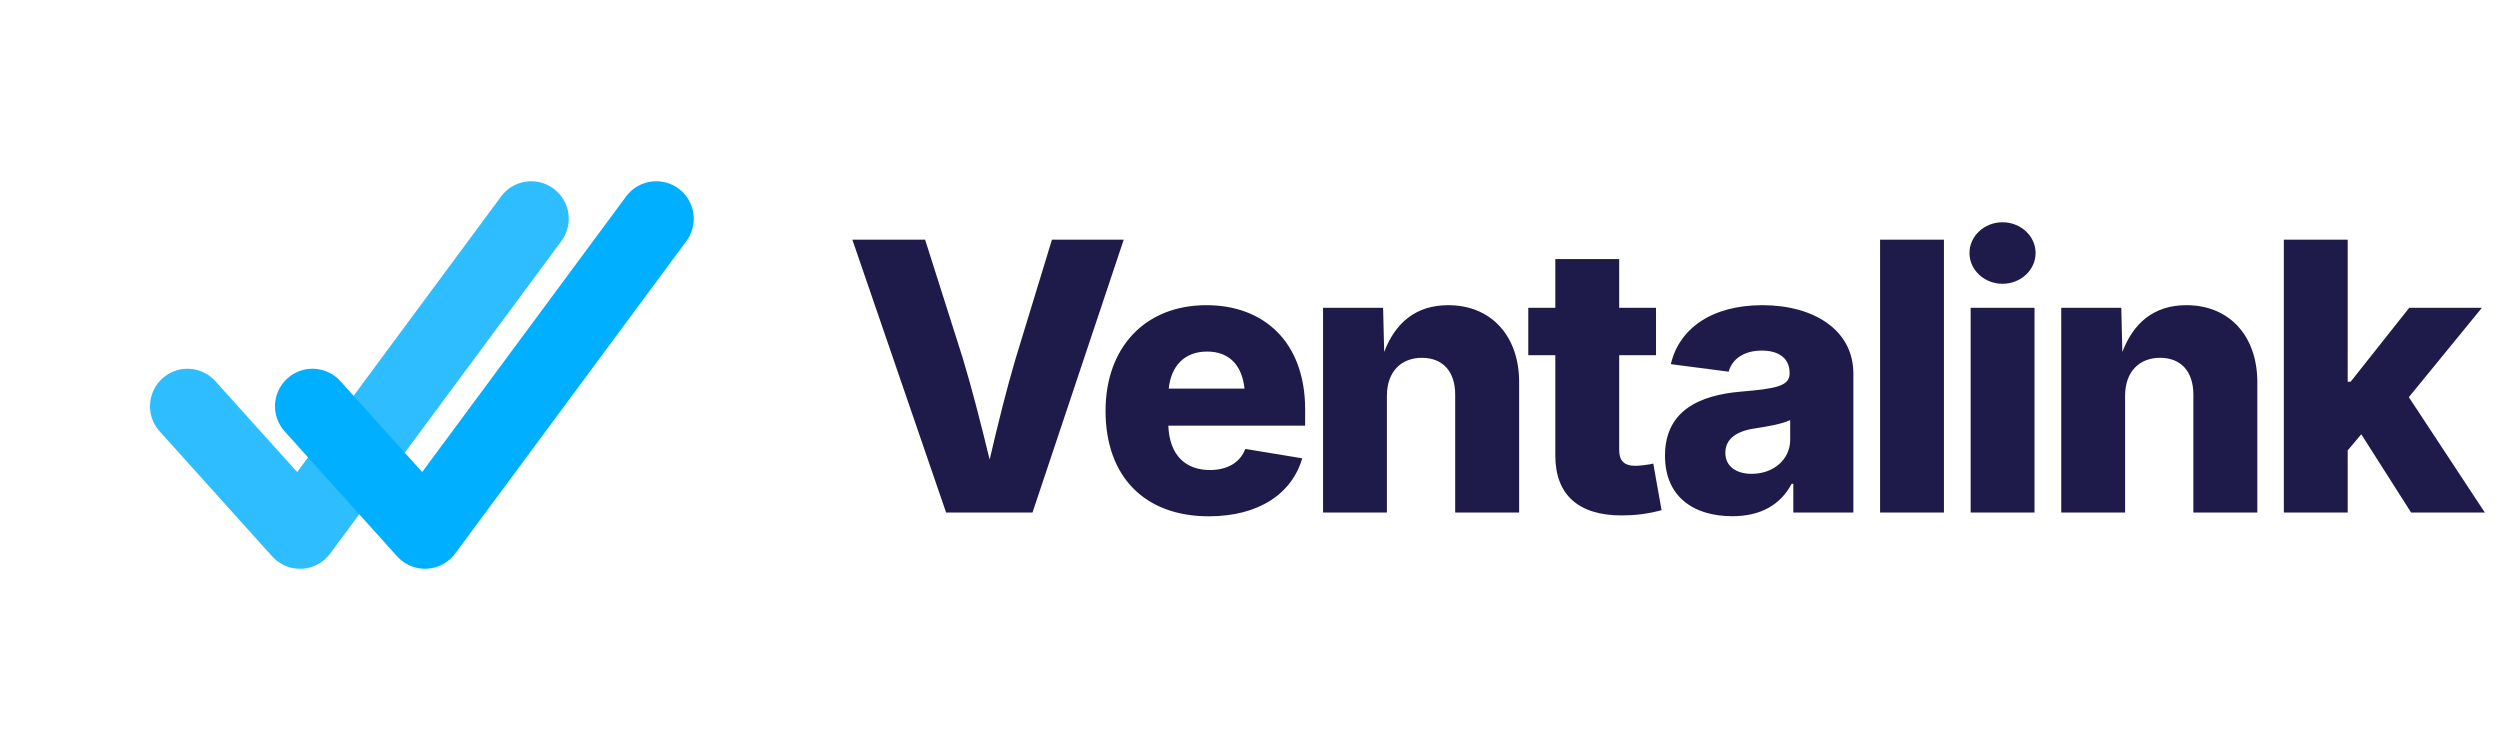
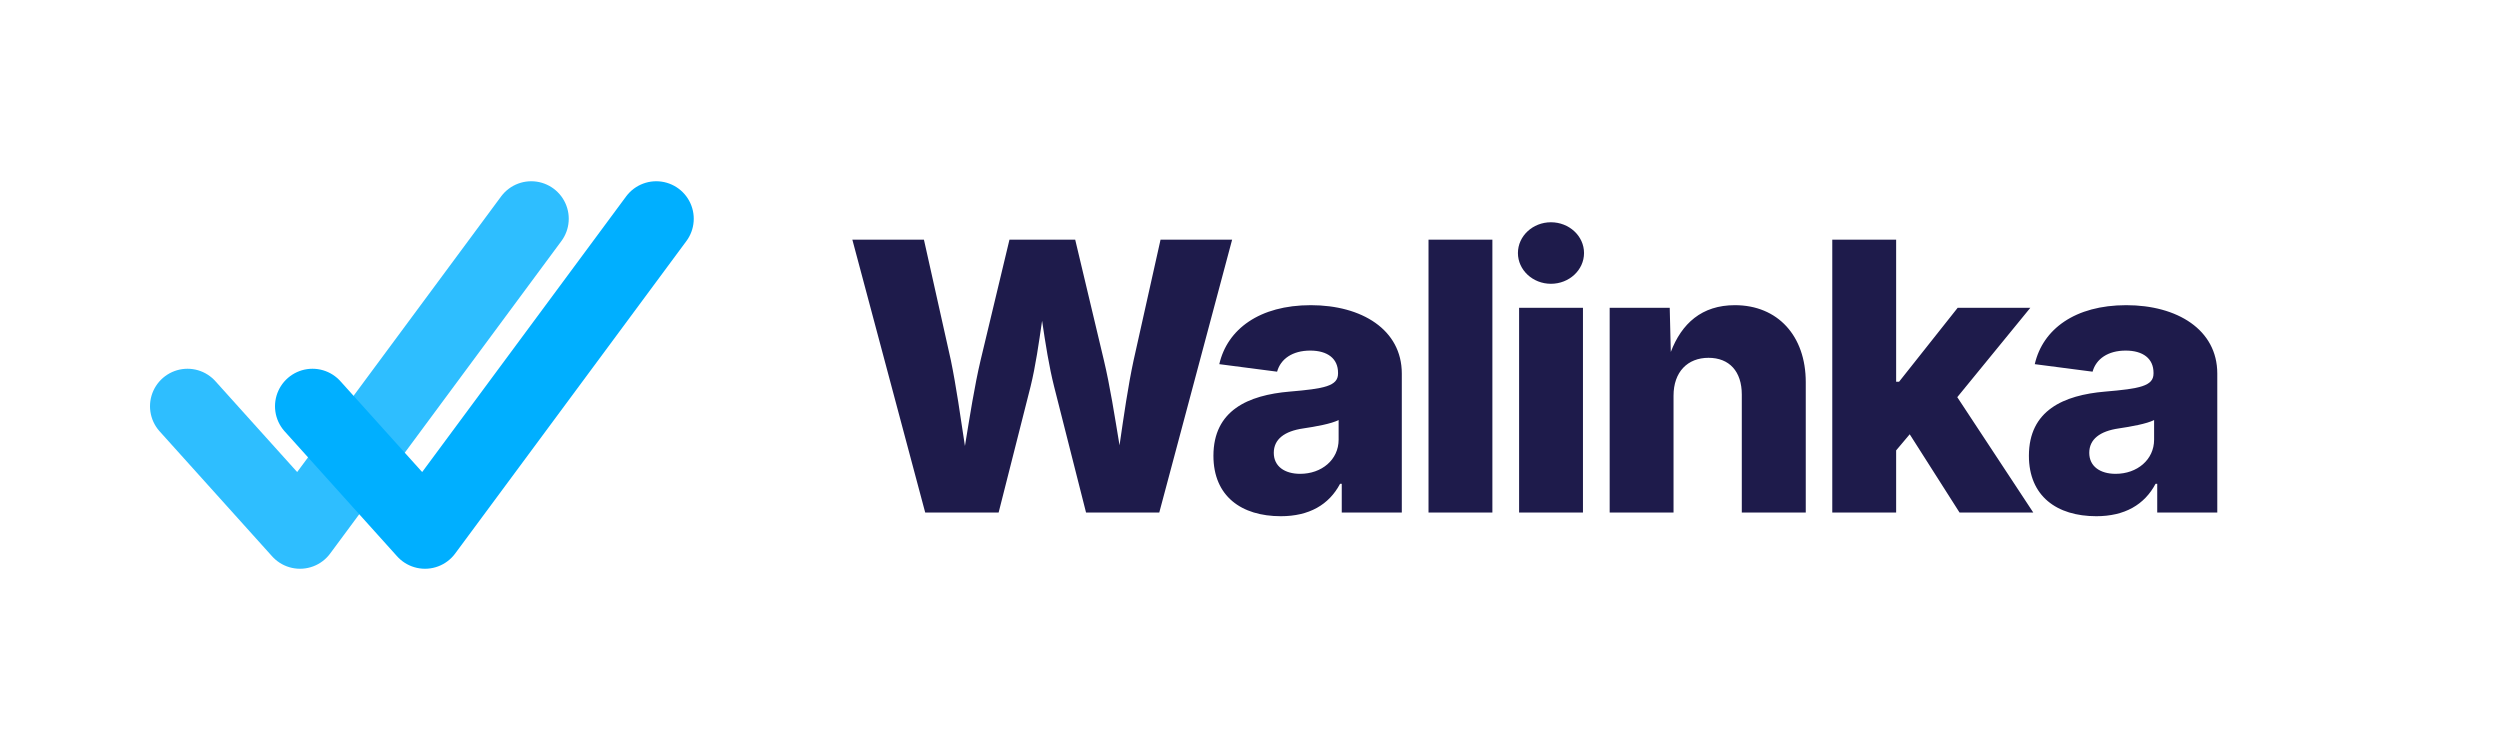
<svg xmlns="http://www.w3.org/2000/svg" width="400" height="120" viewBox="0 0 400 120" fill="none">
  <g id="V-Check-Isotype">
    <path d="M30 65L48 85L85 35" stroke="rgba(0,175,255,0.82)" stroke-width="12" stroke-linecap="round" stroke-linejoin="round" />
    <path d="M50 65L68 85L105 35" stroke="#00AFFF" stroke-width="12" stroke-linecap="round" stroke-linejoin="round" />
  </g>
-   <text x="135" y="82" fill="#1E1B4B" font-family="Inter, system-ui, sans-serif" font-weight="800" font-size="60" letter-spacing="-2.5">Ventalink</text>
+   <text x="135" y="82" fill="#1E1B4B" font-family="Inter, system-ui, sans-serif" font-weight="800" font-size="60" letter-spacing="-2.5">Walinka</text>
</svg>
